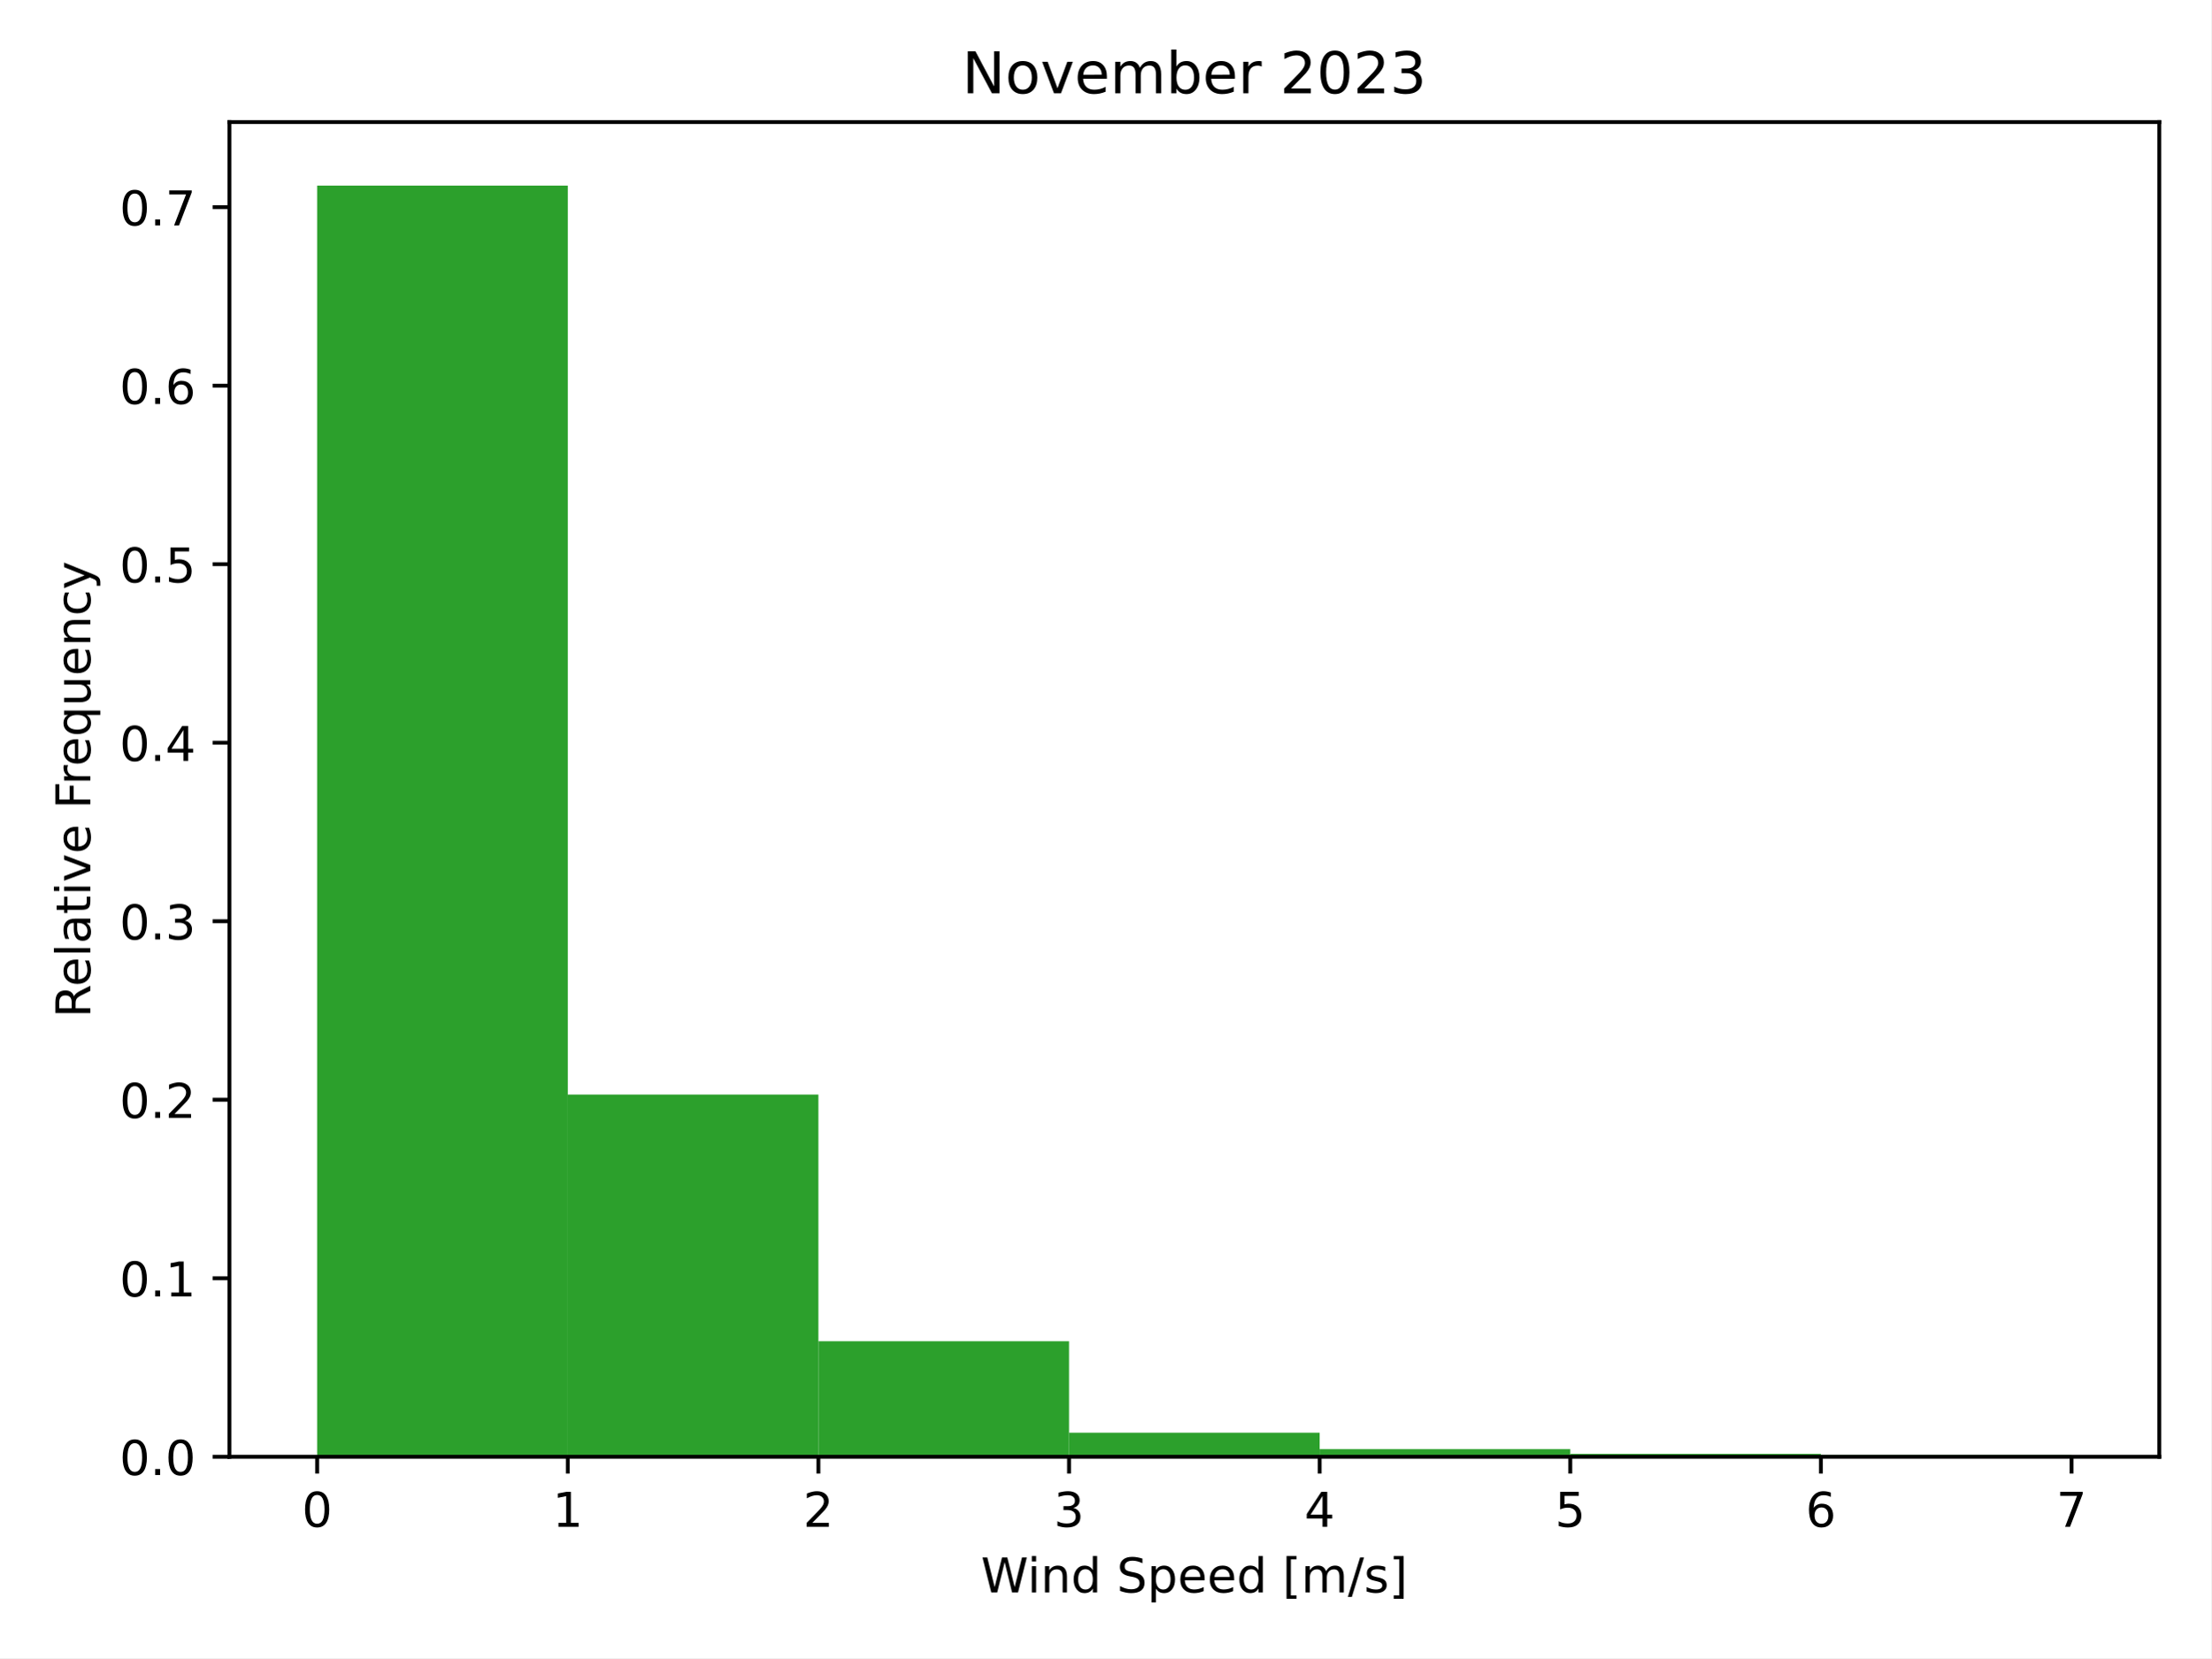
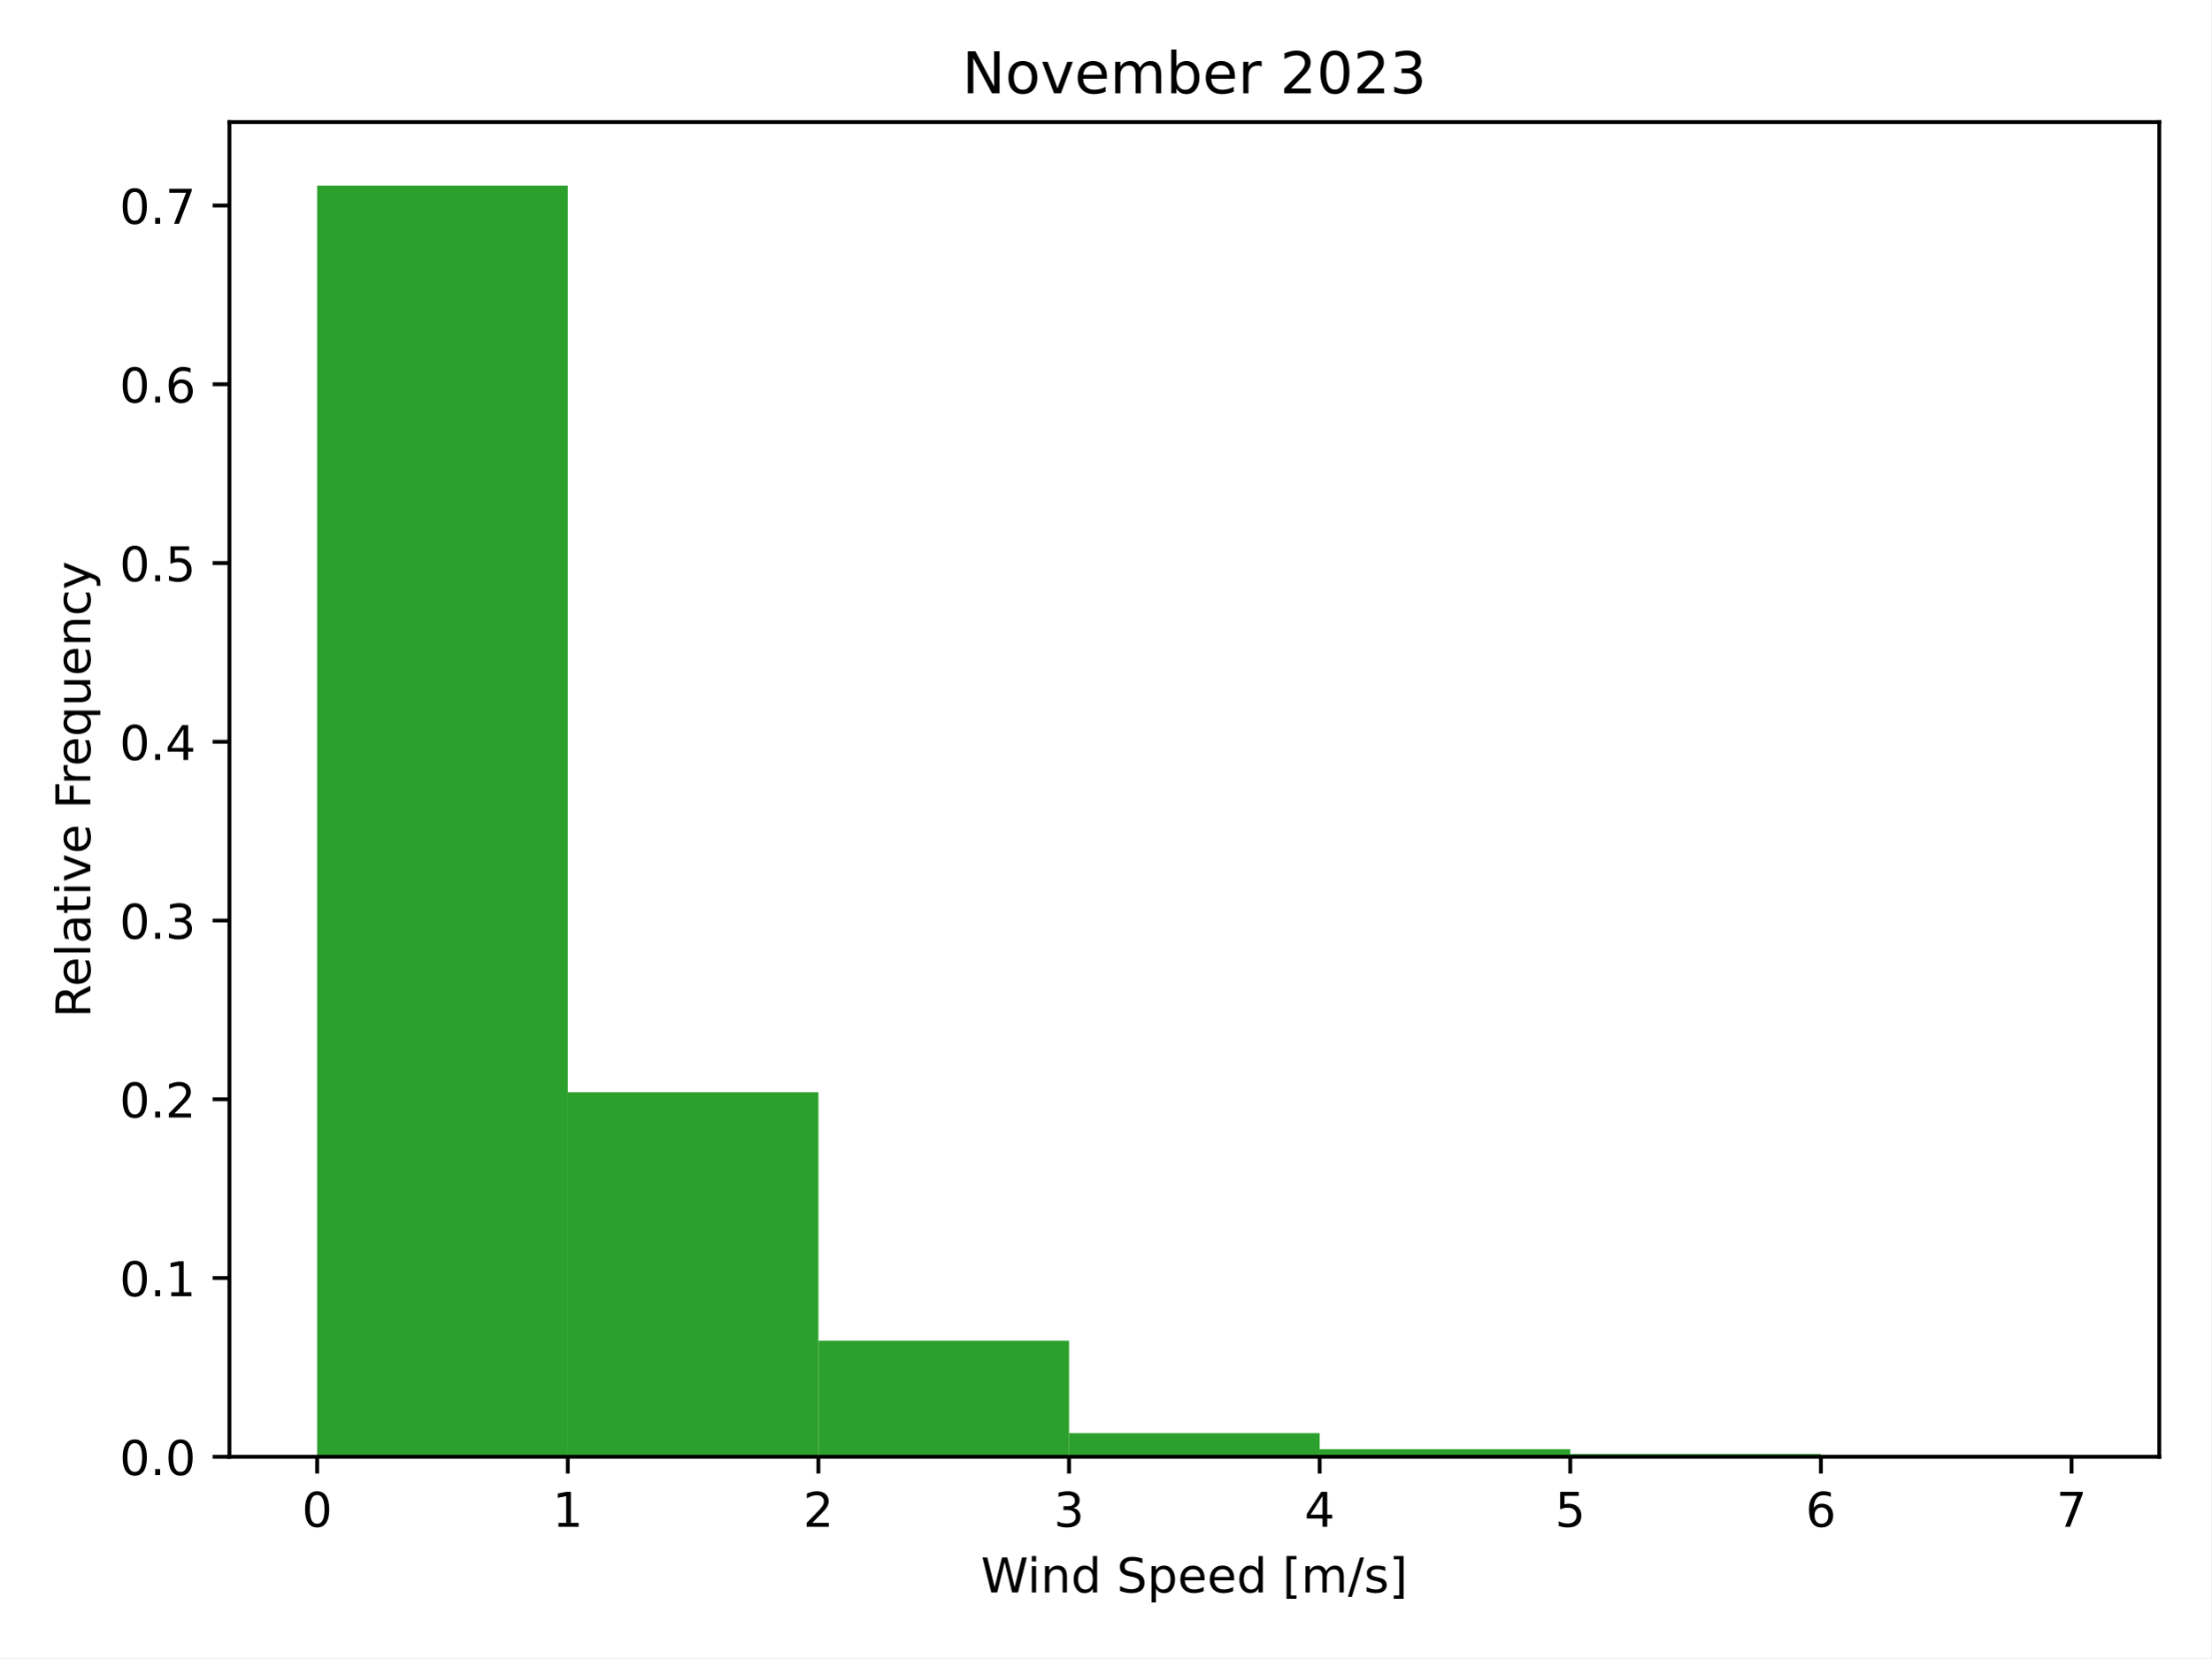
<svg xmlns="http://www.w3.org/2000/svg" xmlns:xlink="http://www.w3.org/1999/xlink" width="460.8pt" height="345.6pt" viewBox="0 0 460.8 345.6" version="1.1">
  <defs>
    <style type="text/css">*{stroke-linejoin: round; stroke-linecap: butt}</style>
  </defs>
  <g id="figure_1">
    <g id="patch_1">
      <path d="M 0 345.6  L 460.8 345.6  L 460.8 0  L 0 0  z " style="fill: #ffffff" />
    </g>
    <g id="axes_1">
      <g id="patch_2">
        <path d="M 47.81 303.64  L 450 303.64  L 450 25.44  L 47.81 25.44  z " style="fill: #ffffff" />
      </g>
      <g id="patch_3">
-         <path d="M 66.091 303.64  L 118.324 303.64  L 118.324 38.688  L 66.091 38.688  z " clip-path="url(#pf6b263fd9e)" style="fill: #2ca02c" />
+         <path d="M 66.091 303.64  L 118.324 303.64  L 118.324 38.688  L 66.091 38.688  z " clip-path="url(#pb620246eed)" style="fill: #2ca02c" />
      </g>
      <g id="patch_4">
-         <path d="M 118.324 303.64  L 170.556 303.64  L 170.556 228.139  L 118.324 228.139  z " clip-path="url(#pf6b263fd9e)" style="fill: #2ca02c" />
+         <path d="M 118.324 303.64  L 170.556 303.64  L 170.556 227.654  L 118.324 227.654  z " clip-path="url(#pb620246eed)" style="fill: #2ca02c" />
      </g>
      <g id="patch_5">
-         <path d="M 170.556 303.64  L 222.789 303.64  L 222.789 279.553  L 170.556 279.553  z " clip-path="url(#pf6b263fd9e)" style="fill: #2ca02c" />
+         <path d="M 170.556 303.64  L 222.789 303.64  L 222.789 279.45  L 170.556 279.45  z " clip-path="url(#pb620246eed)" style="fill: #2ca02c" />
      </g>
      <g id="patch_6">
-         <path d="M 222.789 303.64  L 275.021 303.64  L 275.021 298.636  L 222.789 298.636  z " clip-path="url(#pf6b263fd9e)" style="fill: #2ca02c" />
+         <path d="M 222.789 303.64  L 275.021 303.64  L 275.021 298.706  L 222.789 298.706  z " clip-path="url(#pb620246eed)" style="fill: #2ca02c" />
      </g>
      <g id="patch_7">
-         <path d="M 275.021 303.64  L 327.254 303.64  L 327.254 302.04  L 275.021 302.04  z " clip-path="url(#pf6b263fd9e)" style="fill: #2ca02c" />
+         <path d="M 275.021 303.64  L 327.254 303.64  L 327.254 302.062  L 275.021 302.062  z " clip-path="url(#pb620246eed)" style="fill: #2ca02c" />
      </g>
      <g id="patch_8">
-         <path d="M 327.254 303.64  L 379.486 303.64  L 379.486 303.032  L 327.254 303.032  z " clip-path="url(#pf6b263fd9e)" style="fill: #2ca02c" />
+         <path d="M 327.254 303.64  L 379.486 303.64  L 379.486 303.041  L 327.254 303.041  z " clip-path="url(#pb620246eed)" style="fill: #2ca02c" />
      </g>
      <g id="patch_9">
-         <path d="M 379.486 303.64  L 431.719 303.64  L 431.719 303.296  L 379.486 303.296  z " clip-path="url(#pf6b263fd9e)" style="fill: #2ca02c" />
+         <path d="M 379.486 303.64  L 431.719 303.64  L 431.719 303.3  L 379.486 303.3  z " clip-path="url(#pb620246eed)" style="fill: #2ca02c" />
      </g>
      <g id="matplotlib.axis_1">
        <g id="xtick_1">
          <g id="line2d_1">
            <defs>
-               <path id="mb44f132eb3" d="M 0 0  L 0 3.5  " style="stroke: #000000; stroke-width: 0.8" />
+               <path id="m4e1090c88a" d="M 0 0  L 0 3.5  " style="stroke: #000000; stroke-width: 0.8" />
            </defs>
            <g>
-               <use xlink:href="#mb44f132eb3" x="66.091" y="303.64" style="stroke: #000000; stroke-width: 0.8" />
+               <use xlink:href="#m4e1090c88a" x="66.091" y="303.64" style="stroke: #000000; stroke-width: 0.8" />
            </g>
          </g>
          <g id="text_1">
            <g transform="translate(62.91011 318.2384) scale(0.1 -0.1)">
              <defs>
                <path id="DejaVuSans-30" d="M 2034 4250  Q 1547 4250 1301 3770  Q 1056 3291 1056 2328  Q 1056 1369 1301 889  Q 1547 409 2034 409  Q 2525 409 2770 889  Q 3016 1369 3016 2328  Q 3016 3291 2770 3770  Q 2525 4250 2034 4250  z M 2034 4750  Q 2819 4750 3233 4129  Q 3647 3509 3647 2328  Q 3647 1150 3233 529  Q 2819 -91 2034 -91  Q 1250 -91 836 529  Q 422 1150 422 2328  Q 422 3509 836 4129  Q 1250 4750 2034 4750  z " transform="scale(0.015625)" />
              </defs>
              <use xlink:href="#DejaVuSans-30" />
            </g>
          </g>
        </g>
        <g id="xtick_2">
          <g id="line2d_2">
            <g>
-               <use xlink:href="#mb44f132eb3" x="118.324" y="303.64" style="stroke: #000000; stroke-width: 0.8" />
+               <use xlink:href="#m4e1090c88a" x="118.324" y="303.64" style="stroke: #000000; stroke-width: 0.8" />
            </g>
          </g>
          <g id="text_2">
            <g transform="translate(115.1426 318.2384) scale(0.1 -0.1)">
              <defs>
                <path id="DejaVuSans-31" d="M 794 531  L 1825 531  L 1825 4091  L 703 3866  L 703 4441  L 1819 4666  L 2450 4666  L 2450 531  L 3481 531  L 3481 0  L 794 0  L 794 531  z " transform="scale(0.015625)" />
              </defs>
              <use xlink:href="#DejaVuSans-31" />
            </g>
          </g>
        </g>
        <g id="xtick_3">
          <g id="line2d_3">
            <g>
-               <use xlink:href="#mb44f132eb3" x="170.556" y="303.64" style="stroke: #000000; stroke-width: 0.8" />
+               <use xlink:href="#m4e1090c88a" x="170.556" y="303.64" style="stroke: #000000; stroke-width: 0.8" />
            </g>
          </g>
          <g id="text_3">
            <g transform="translate(167.375 318.2384) scale(0.1 -0.1)">
              <defs>
                <path id="DejaVuSans-32" d="M 1228 531  L 3431 531  L 3431 0  L 469 0  L 469 531  Q 828 903 1448 1529  Q 2069 2156 2228 2338  Q 2531 2678 2651 2914  Q 2772 3150 2772 3378  Q 2772 3750 2511 3984  Q 2250 4219 1831 4219  Q 1534 4219 1204 4116  Q 875 4013 500 3803  L 500 4441  Q 881 4594 1212 4672  Q 1544 4750 1819 4750  Q 2544 4750 2975 4387  Q 3406 4025 3406 3419  Q 3406 3131 3298 2873  Q 3191 2616 2906 2266  Q 2828 2175 2409 1742  Q 1991 1309 1228 531  z " transform="scale(0.015625)" />
              </defs>
              <use xlink:href="#DejaVuSans-32" />
            </g>
          </g>
        </g>
        <g id="xtick_4">
          <g id="line2d_4">
            <g>
-               <use xlink:href="#mb44f132eb3" x="222.789" y="303.64" style="stroke: #000000; stroke-width: 0.8" />
+               <use xlink:href="#m4e1090c88a" x="222.789" y="303.64" style="stroke: #000000; stroke-width: 0.8" />
            </g>
          </g>
          <g id="text_4">
            <g transform="translate(219.6075 318.2384) scale(0.1 -0.1)">
              <defs>
                <path id="DejaVuSans-33" d="M 2597 2516  Q 3050 2419 3304 2112  Q 3559 1806 3559 1356  Q 3559 666 3084 287  Q 2609 -91 1734 -91  Q 1441 -91 1130 -33  Q 819 25 488 141  L 488 750  Q 750 597 1062 519  Q 1375 441 1716 441  Q 2309 441 2620 675  Q 2931 909 2931 1356  Q 2931 1769 2642 2001  Q 2353 2234 1838 2234  L 1294 2234  L 1294 2753  L 1863 2753  Q 2328 2753 2575 2939  Q 2822 3125 2822 3475  Q 2822 3834 2567 4026  Q 2313 4219 1838 4219  Q 1578 4219 1281 4162  Q 984 4106 628 3988  L 628 4550  Q 988 4650 1302 4700  Q 1616 4750 1894 4750  Q 2613 4750 3031 4423  Q 3450 4097 3450 3541  Q 3450 3153 3228 2886  Q 3006 2619 2597 2516  z " transform="scale(0.015625)" />
              </defs>
              <use xlink:href="#DejaVuSans-33" />
            </g>
          </g>
        </g>
        <g id="xtick_5">
          <g id="line2d_5">
            <g>
-               <use xlink:href="#mb44f132eb3" x="275.021" y="303.64" style="stroke: #000000; stroke-width: 0.8" />
+               <use xlink:href="#m4e1090c88a" x="275.021" y="303.64" style="stroke: #000000; stroke-width: 0.8" />
            </g>
          </g>
          <g id="text_5">
            <g transform="translate(271.84 318.2384) scale(0.1 -0.1)">
              <defs>
                <path id="DejaVuSans-34" d="M 2419 4116  L 825 1625  L 2419 1625  L 2419 4116  z M 2253 4666  L 3047 4666  L 3047 1625  L 3713 1625  L 3713 1100  L 3047 1100  L 3047 0  L 2419 0  L 2419 1100  L 313 1100  L 313 1709  L 2253 4666  z " transform="scale(0.015625)" />
              </defs>
              <use xlink:href="#DejaVuSans-34" />
            </g>
          </g>
        </g>
        <g id="xtick_6">
          <g id="line2d_6">
            <g>
-               <use xlink:href="#mb44f132eb3" x="327.254" y="303.64" style="stroke: #000000; stroke-width: 0.8" />
+               <use xlink:href="#m4e1090c88a" x="327.254" y="303.64" style="stroke: #000000; stroke-width: 0.8" />
            </g>
          </g>
          <g id="text_6">
            <g transform="translate(324.0725 318.2384) scale(0.1 -0.1)">
              <defs>
                <path id="DejaVuSans-35" d="M 691 4666  L 3169 4666  L 3169 4134  L 1269 4134  L 1269 2991  Q 1406 3038 1543 3061  Q 1681 3084 1819 3084  Q 2600 3084 3056 2656  Q 3513 2228 3513 1497  Q 3513 744 3044 326  Q 2575 -91 1722 -91  Q 1428 -91 1123 -41  Q 819 9 494 109  L 494 744  Q 775 591 1075 516  Q 1375 441 1709 441  Q 2250 441 2565 725  Q 2881 1009 2881 1497  Q 2881 1984 2565 2268  Q 2250 2553 1709 2553  Q 1456 2553 1204 2497  Q 953 2441 691 2322  L 691 4666  z " transform="scale(0.015625)" />
              </defs>
              <use xlink:href="#DejaVuSans-35" />
            </g>
          </g>
        </g>
        <g id="xtick_7">
          <g id="line2d_7">
            <g>
-               <use xlink:href="#mb44f132eb3" x="379.486" y="303.64" style="stroke: #000000; stroke-width: 0.8" />
+               <use xlink:href="#m4e1090c88a" x="379.486" y="303.64" style="stroke: #000000; stroke-width: 0.8" />
            </g>
          </g>
          <g id="text_7">
            <g transform="translate(376.3049 318.2384) scale(0.1 -0.1)">
              <defs>
                <path id="DejaVuSans-36" d="M 2113 2584  Q 1688 2584 1439 2293  Q 1191 2003 1191 1497  Q 1191 994 1439 701  Q 1688 409 2113 409  Q 2538 409 2786 701  Q 3034 994 3034 1497  Q 3034 2003 2786 2293  Q 2538 2584 2113 2584  z M 3366 4563  L 3366 3988  Q 3128 4100 2886 4159  Q 2644 4219 2406 4219  Q 1781 4219 1451 3797  Q 1122 3375 1075 2522  Q 1259 2794 1537 2939  Q 1816 3084 2150 3084  Q 2853 3084 3261 2657  Q 3669 2231 3669 1497  Q 3669 778 3244 343  Q 2819 -91 2113 -91  Q 1303 -91 875 529  Q 447 1150 447 2328  Q 447 3434 972 4092  Q 1497 4750 2381 4750  Q 2619 4750 2861 4703  Q 3103 4656 3366 4563  z " transform="scale(0.015625)" />
              </defs>
              <use xlink:href="#DejaVuSans-36" />
            </g>
          </g>
        </g>
        <g id="xtick_8">
          <g id="line2d_8">
            <g>
-               <use xlink:href="#mb44f132eb3" x="431.719" y="303.64" style="stroke: #000000; stroke-width: 0.8" />
+               <use xlink:href="#m4e1090c88a" x="431.719" y="303.64" style="stroke: #000000; stroke-width: 0.8" />
            </g>
          </g>
          <g id="text_8">
            <g transform="translate(428.5374 318.2384) scale(0.1 -0.1)">
              <defs>
                <path id="DejaVuSans-37" d="M 525 4666  L 3525 4666  L 3525 4397  L 1831 0  L 1172 0  L 2766 4134  L 525 4134  L 525 4666  z " transform="scale(0.015625)" />
              </defs>
              <use xlink:href="#DejaVuSans-37" />
            </g>
          </g>
        </g>
        <g id="text_9">
          <g transform="translate(204.4269 331.9166) scale(0.1 -0.1)">
            <defs>
              <path id="DejaVuSans-57" d="M 213 4666  L 850 4666  L 1831 722  L 2809 4666  L 3519 4666  L 4500 722  L 5478 4666  L 6119 4666  L 4947 0  L 4153 0  L 3169 4050  L 2175 0  L 1381 0  L 213 4666  z " transform="scale(0.015625)" />
              <path id="DejaVuSans-69" d="M 603 3500  L 1178 3500  L 1178 0  L 603 0  L 603 3500  z M 603 4863  L 1178 4863  L 1178 4134  L 603 4134  L 603 4863  z " transform="scale(0.015625)" />
              <path id="DejaVuSans-6e" d="M 3513 2113  L 3513 0  L 2938 0  L 2938 2094  Q 2938 2591 2744 2837  Q 2550 3084 2163 3084  Q 1697 3084 1428 2787  Q 1159 2491 1159 1978  L 1159 0  L 581 0  L 581 3500  L 1159 3500  L 1159 2956  Q 1366 3272 1645 3428  Q 1925 3584 2291 3584  Q 2894 3584 3203 3211  Q 3513 2838 3513 2113  z " transform="scale(0.015625)" />
              <path id="DejaVuSans-64" d="M 2906 2969  L 2906 4863  L 3481 4863  L 3481 0  L 2906 0  L 2906 525  Q 2725 213 2448 61  Q 2172 -91 1784 -91  Q 1150 -91 751 415  Q 353 922 353 1747  Q 353 2572 751 3078  Q 1150 3584 1784 3584  Q 2172 3584 2448 3432  Q 2725 3281 2906 2969  z M 947 1747  Q 947 1113 1208 752  Q 1469 391 1925 391  Q 2381 391 2643 752  Q 2906 1113 2906 1747  Q 2906 2381 2643 2742  Q 2381 3103 1925 3103  Q 1469 3103 1208 2742  Q 947 2381 947 1747  z " transform="scale(0.015625)" />
              <path id="DejaVuSans-20" transform="scale(0.015625)" />
              <path id="DejaVuSans-53" d="M 3425 4513  L 3425 3897  Q 3066 4069 2747 4153  Q 2428 4238 2131 4238  Q 1616 4238 1336 4038  Q 1056 3838 1056 3469  Q 1056 3159 1242 3001  Q 1428 2844 1947 2747  L 2328 2669  Q 3034 2534 3370 2195  Q 3706 1856 3706 1288  Q 3706 609 3251 259  Q 2797 -91 1919 -91  Q 1588 -91 1214 -16  Q 841 59 441 206  L 441 856  Q 825 641 1194 531  Q 1563 422 1919 422  Q 2459 422 2753 634  Q 3047 847 3047 1241  Q 3047 1584 2836 1778  Q 2625 1972 2144 2069  L 1759 2144  Q 1053 2284 737 2584  Q 422 2884 422 3419  Q 422 4038 858 4394  Q 1294 4750 2059 4750  Q 2388 4750 2728 4690  Q 3069 4631 3425 4513  z " transform="scale(0.015625)" />
              <path id="DejaVuSans-70" d="M 1159 525  L 1159 -1331  L 581 -1331  L 581 3500  L 1159 3500  L 1159 2969  Q 1341 3281 1617 3432  Q 1894 3584 2278 3584  Q 2916 3584 3314 3078  Q 3713 2572 3713 1747  Q 3713 922 3314 415  Q 2916 -91 2278 -91  Q 1894 -91 1617 61  Q 1341 213 1159 525  z M 3116 1747  Q 3116 2381 2855 2742  Q 2594 3103 2138 3103  Q 1681 3103 1420 2742  Q 1159 2381 1159 1747  Q 1159 1113 1420 752  Q 1681 391 2138 391  Q 2594 391 2855 752  Q 3116 1113 3116 1747  z " transform="scale(0.015625)" />
              <path id="DejaVuSans-65" d="M 3597 1894  L 3597 1613  L 953 1613  Q 991 1019 1311 708  Q 1631 397 2203 397  Q 2534 397 2845 478  Q 3156 559 3463 722  L 3463 178  Q 3153 47 2828 -22  Q 2503 -91 2169 -91  Q 1331 -91 842 396  Q 353 884 353 1716  Q 353 2575 817 3079  Q 1281 3584 2069 3584  Q 2775 3584 3186 3129  Q 3597 2675 3597 1894  z M 3022 2063  Q 3016 2534 2758 2815  Q 2500 3097 2075 3097  Q 1594 3097 1305 2825  Q 1016 2553 972 2059  L 3022 2063  z " transform="scale(0.015625)" />
              <path id="DejaVuSans-5b" d="M 550 4863  L 1875 4863  L 1875 4416  L 1125 4416  L 1125 -397  L 1875 -397  L 1875 -844  L 550 -844  L 550 4863  z " transform="scale(0.015625)" />
              <path id="DejaVuSans-6d" d="M 3328 2828  Q 3544 3216 3844 3400  Q 4144 3584 4550 3584  Q 5097 3584 5394 3201  Q 5691 2819 5691 2113  L 5691 0  L 5113 0  L 5113 2094  Q 5113 2597 4934 2840  Q 4756 3084 4391 3084  Q 3944 3084 3684 2787  Q 3425 2491 3425 1978  L 3425 0  L 2847 0  L 2847 2094  Q 2847 2600 2669 2842  Q 2491 3084 2119 3084  Q 1678 3084 1418 2786  Q 1159 2488 1159 1978  L 1159 0  L 581 0  L 581 3500  L 1159 3500  L 1159 2956  Q 1356 3278 1631 3431  Q 1906 3584 2284 3584  Q 2666 3584 2933 3390  Q 3200 3197 3328 2828  z " transform="scale(0.015625)" />
              <path id="DejaVuSans-2f" d="M 1625 4666  L 2156 4666  L 531 -594  L 0 -594  L 1625 4666  z " transform="scale(0.015625)" />
              <path id="DejaVuSans-73" d="M 2834 3397  L 2834 2853  Q 2591 2978 2328 3040  Q 2066 3103 1784 3103  Q 1356 3103 1142 2972  Q 928 2841 928 2578  Q 928 2378 1081 2264  Q 1234 2150 1697 2047  L 1894 2003  Q 2506 1872 2764 1633  Q 3022 1394 3022 966  Q 3022 478 2636 193  Q 2250 -91 1575 -91  Q 1294 -91 989 -36  Q 684 19 347 128  L 347 722  Q 666 556 975 473  Q 1284 391 1588 391  Q 1994 391 2212 530  Q 2431 669 2431 922  Q 2431 1156 2273 1281  Q 2116 1406 1581 1522  L 1381 1569  Q 847 1681 609 1914  Q 372 2147 372 2553  Q 372 3047 722 3315  Q 1072 3584 1716 3584  Q 2034 3584 2315 3537  Q 2597 3491 2834 3397  z " transform="scale(0.015625)" />
              <path id="DejaVuSans-5d" d="M 1947 4863  L 1947 -844  L 622 -844  L 622 -397  L 1369 -397  L 1369 4416  L 622 4416  L 622 4863  L 1947 4863  z " transform="scale(0.015625)" />
            </defs>
            <use xlink:href="#DejaVuSans-57" />
            <use xlink:href="#DejaVuSans-69" x="96.627" />
            <use xlink:href="#DejaVuSans-6e" x="124.41" />
            <use xlink:href="#DejaVuSans-64" x="187.789" />
            <use xlink:href="#DejaVuSans-20" x="251.266" />
            <use xlink:href="#DejaVuSans-53" x="283.053" />
            <use xlink:href="#DejaVuSans-70" x="346.529" />
            <use xlink:href="#DejaVuSans-65" x="410.006" />
            <use xlink:href="#DejaVuSans-65" x="471.529" />
            <use xlink:href="#DejaVuSans-64" x="533.053" />
            <use xlink:href="#DejaVuSans-20" x="596.529" />
            <use xlink:href="#DejaVuSans-5b" x="628.316" />
            <use xlink:href="#DejaVuSans-6d" x="667.33" />
            <use xlink:href="#DejaVuSans-2f" x="764.742" />
            <use xlink:href="#DejaVuSans-73" x="798.434" />
            <use xlink:href="#DejaVuSans-5d" x="850.533" />
          </g>
        </g>
      </g>
      <g id="matplotlib.axis_2">
        <g id="ytick_1">
          <g id="line2d_9">
            <defs>
-               <path id="m6e951587e1" d="M 0 0  L -3.5 0  " style="stroke: #000000; stroke-width: 0.8" />
+               <path id="m5ef750ba0a" d="M 0 0  L -3.5 0  " style="stroke: #000000; stroke-width: 0.8" />
            </defs>
            <g>
-               <use xlink:href="#m6e951587e1" x="47.81" y="303.64" style="stroke: #000000; stroke-width: 0.8" />
+               <use xlink:href="#m5ef750ba0a" x="47.81" y="303.64" style="stroke: #000000; stroke-width: 0.8" />
            </g>
          </g>
          <g id="text_10">
            <g transform="translate(24.90687 307.4392) scale(0.1 -0.1)">
              <defs>
                <path id="DejaVuSans-2e" d="M 684 794  L 1344 794  L 1344 0  L 684 0  L 684 794  z " transform="scale(0.015625)" />
              </defs>
              <use xlink:href="#DejaVuSans-30" />
              <use xlink:href="#DejaVuSans-2e" x="63.623" />
              <use xlink:href="#DejaVuSans-30" x="95.41" />
            </g>
          </g>
        </g>
        <g id="ytick_2">
          <g id="line2d_10">
            <g>
-               <use xlink:href="#m6e951587e1" x="47.81" y="266.43" style="stroke: #000000; stroke-width: 0.8" />
+               <use xlink:href="#m5ef750ba0a" x="47.81" y="266.382" style="stroke: #000000; stroke-width: 0.8" />
            </g>
          </g>
          <g id="text_11">
-             <g transform="translate(24.90687 270.2296) scale(0.1 -0.1)">
+             <g transform="translate(24.90687 270.1813) scale(0.1 -0.1)">
              <use xlink:href="#DejaVuSans-30" />
              <use xlink:href="#DejaVuSans-2e" x="63.623" />
              <use xlink:href="#DejaVuSans-31" x="95.41" />
            </g>
          </g>
        </g>
        <g id="ytick_3">
          <g id="line2d_11">
            <g>
-               <use xlink:href="#m6e951587e1" x="47.81" y="229.221" style="stroke: #000000; stroke-width: 0.8" />
+               <use xlink:href="#m5ef750ba0a" x="47.81" y="229.124" style="stroke: #000000; stroke-width: 0.8" />
            </g>
          </g>
          <g id="text_12">
-             <g transform="translate(24.90687 233.02) scale(0.1 -0.1)">
+             <g transform="translate(24.90687 232.9234) scale(0.1 -0.1)">
              <use xlink:href="#DejaVuSans-30" />
              <use xlink:href="#DejaVuSans-2e" x="63.623" />
              <use xlink:href="#DejaVuSans-32" x="95.41" />
            </g>
          </g>
        </g>
        <g id="ytick_4">
          <g id="line2d_12">
            <g>
-               <use xlink:href="#m6e951587e1" x="47.81" y="192.011" style="stroke: #000000; stroke-width: 0.8" />
+               <use xlink:href="#m5ef750ba0a" x="47.81" y="191.866" style="stroke: #000000; stroke-width: 0.8" />
            </g>
          </g>
          <g id="text_13">
-             <g transform="translate(24.90687 195.8104) scale(0.1 -0.1)">
+             <g transform="translate(24.90687 195.6654) scale(0.1 -0.1)">
              <use xlink:href="#DejaVuSans-30" />
              <use xlink:href="#DejaVuSans-2e" x="63.623" />
              <use xlink:href="#DejaVuSans-33" x="95.41" />
            </g>
          </g>
        </g>
        <g id="ytick_5">
          <g id="line2d_13">
            <g>
-               <use xlink:href="#m6e951587e1" x="47.81" y="154.802" style="stroke: #000000; stroke-width: 0.8" />
+               <use xlink:href="#m5ef750ba0a" x="47.81" y="154.608" style="stroke: #000000; stroke-width: 0.8" />
            </g>
          </g>
          <g id="text_14">
-             <g transform="translate(24.90687 158.6008) scale(0.1 -0.1)">
+             <g transform="translate(24.90687 158.4075) scale(0.1 -0.1)">
              <use xlink:href="#DejaVuSans-30" />
              <use xlink:href="#DejaVuSans-2e" x="63.623" />
              <use xlink:href="#DejaVuSans-34" x="95.41" />
            </g>
          </g>
        </g>
        <g id="ytick_6">
          <g id="line2d_14">
            <g>
-               <use xlink:href="#m6e951587e1" x="47.81" y="117.592" style="stroke: #000000; stroke-width: 0.8" />
+               <use xlink:href="#m5ef750ba0a" x="47.81" y="117.35" style="stroke: #000000; stroke-width: 0.8" />
            </g>
          </g>
          <g id="text_15">
-             <g transform="translate(24.90687 121.3912) scale(0.1 -0.1)">
+             <g transform="translate(24.90687 121.1496) scale(0.1 -0.1)">
              <use xlink:href="#DejaVuSans-30" />
              <use xlink:href="#DejaVuSans-2e" x="63.623" />
              <use xlink:href="#DejaVuSans-35" x="95.41" />
            </g>
          </g>
        </g>
        <g id="ytick_7">
          <g id="line2d_15">
            <g>
-               <use xlink:href="#m6e951587e1" x="47.81" y="80.382" style="stroke: #000000; stroke-width: 0.8" />
+               <use xlink:href="#m5ef750ba0a" x="47.81" y="80.092" style="stroke: #000000; stroke-width: 0.8" />
            </g>
          </g>
          <g id="text_16">
-             <g transform="translate(24.90687 84.18154) scale(0.1 -0.1)">
+             <g transform="translate(24.90687 83.89164) scale(0.1 -0.1)">
              <use xlink:href="#DejaVuSans-30" />
              <use xlink:href="#DejaVuSans-2e" x="63.623" />
              <use xlink:href="#DejaVuSans-36" x="95.41" />
            </g>
          </g>
        </g>
        <g id="ytick_8">
          <g id="line2d_16">
            <g>
-               <use xlink:href="#m6e951587e1" x="47.81" y="43.173" style="stroke: #000000; stroke-width: 0.8" />
+               <use xlink:href="#m5ef750ba0a" x="47.81" y="42.834" style="stroke: #000000; stroke-width: 0.8" />
            </g>
          </g>
          <g id="text_17">
-             <g transform="translate(24.90687 46.97192) scale(0.1 -0.1)">
+             <g transform="translate(24.90687 46.63371) scale(0.1 -0.1)">
              <use xlink:href="#DejaVuSans-30" />
              <use xlink:href="#DejaVuSans-2e" x="63.623" />
              <use xlink:href="#DejaVuSans-37" x="95.41" />
            </g>
          </g>
        </g>
        <g id="text_18">
          <g transform="translate(18.82719 212.1228) rotate(-90) scale(0.1 -0.1)">
            <defs>
              <path id="DejaVuSans-52" d="M 2841 2188  Q 3044 2119 3236 1894  Q 3428 1669 3622 1275  L 4263 0  L 3584 0  L 2988 1197  Q 2756 1666 2539 1819  Q 2322 1972 1947 1972  L 1259 1972  L 1259 0  L 628 0  L 628 4666  L 2053 4666  Q 2853 4666 3247 4331  Q 3641 3997 3641 3322  Q 3641 2881 3436 2590  Q 3231 2300 2841 2188  z M 1259 4147  L 1259 2491  L 2053 2491  Q 2509 2491 2742 2702  Q 2975 2913 2975 3322  Q 2975 3731 2742 3939  Q 2509 4147 2053 4147  L 1259 4147  z " transform="scale(0.015625)" />
              <path id="DejaVuSans-6c" d="M 603 4863  L 1178 4863  L 1178 0  L 603 0  L 603 4863  z " transform="scale(0.015625)" />
              <path id="DejaVuSans-61" d="M 2194 1759  Q 1497 1759 1228 1600  Q 959 1441 959 1056  Q 959 750 1161 570  Q 1363 391 1709 391  Q 2188 391 2477 730  Q 2766 1069 2766 1631  L 2766 1759  L 2194 1759  z M 3341 1997  L 3341 0  L 2766 0  L 2766 531  Q 2569 213 2275 61  Q 1981 -91 1556 -91  Q 1019 -91 701 211  Q 384 513 384 1019  Q 384 1609 779 1909  Q 1175 2209 1959 2209  L 2766 2209  L 2766 2266  Q 2766 2663 2505 2880  Q 2244 3097 1772 3097  Q 1472 3097 1187 3025  Q 903 2953 641 2809  L 641 3341  Q 956 3463 1253 3523  Q 1550 3584 1831 3584  Q 2591 3584 2966 3190  Q 3341 2797 3341 1997  z " transform="scale(0.015625)" />
              <path id="DejaVuSans-74" d="M 1172 4494  L 1172 3500  L 2356 3500  L 2356 3053  L 1172 3053  L 1172 1153  Q 1172 725 1289 603  Q 1406 481 1766 481  L 2356 481  L 2356 0  L 1766 0  Q 1100 0 847 248  Q 594 497 594 1153  L 594 3053  L 172 3053  L 172 3500  L 594 3500  L 594 4494  L 1172 4494  z " transform="scale(0.015625)" />
              <path id="DejaVuSans-76" d="M 191 3500  L 800 3500  L 1894 563  L 2988 3500  L 3597 3500  L 2284 0  L 1503 0  L 191 3500  z " transform="scale(0.015625)" />
              <path id="DejaVuSans-46" d="M 628 4666  L 3309 4666  L 3309 4134  L 1259 4134  L 1259 2759  L 3109 2759  L 3109 2228  L 1259 2228  L 1259 0  L 628 0  L 628 4666  z " transform="scale(0.015625)" />
              <path id="DejaVuSans-72" d="M 2631 2963  Q 2534 3019 2420 3045  Q 2306 3072 2169 3072  Q 1681 3072 1420 2755  Q 1159 2438 1159 1844  L 1159 0  L 581 0  L 581 3500  L 1159 3500  L 1159 2956  Q 1341 3275 1631 3429  Q 1922 3584 2338 3584  Q 2397 3584 2469 3576  Q 2541 3569 2628 3553  L 2631 2963  z " transform="scale(0.015625)" />
              <path id="DejaVuSans-71" d="M 947 1747  Q 947 1113 1208 752  Q 1469 391 1925 391  Q 2381 391 2643 752  Q 2906 1113 2906 1747  Q 2906 2381 2643 2742  Q 2381 3103 1925 3103  Q 1469 3103 1208 2742  Q 947 2381 947 1747  z M 2906 525  Q 2725 213 2448 61  Q 2172 -91 1784 -91  Q 1150 -91 751 415  Q 353 922 353 1747  Q 353 2572 751 3078  Q 1150 3584 1784 3584  Q 2172 3584 2448 3432  Q 2725 3281 2906 2969  L 2906 3500  L 3481 3500  L 3481 -1331  L 2906 -1331  L 2906 525  z " transform="scale(0.015625)" />
              <path id="DejaVuSans-75" d="M 544 1381  L 544 3500  L 1119 3500  L 1119 1403  Q 1119 906 1312 657  Q 1506 409 1894 409  Q 2359 409 2629 706  Q 2900 1003 2900 1516  L 2900 3500  L 3475 3500  L 3475 0  L 2900 0  L 2900 538  Q 2691 219 2414 64  Q 2138 -91 1772 -91  Q 1169 -91 856 284  Q 544 659 544 1381  z M 1991 3584  L 1991 3584  z " transform="scale(0.015625)" />
              <path id="DejaVuSans-63" d="M 3122 3366  L 3122 2828  Q 2878 2963 2633 3030  Q 2388 3097 2138 3097  Q 1578 3097 1268 2742  Q 959 2388 959 1747  Q 959 1106 1268 751  Q 1578 397 2138 397  Q 2388 397 2633 464  Q 2878 531 3122 666  L 3122 134  Q 2881 22 2623 -34  Q 2366 -91 2075 -91  Q 1284 -91 818 406  Q 353 903 353 1747  Q 353 2603 823 3093  Q 1294 3584 2113 3584  Q 2378 3584 2631 3529  Q 2884 3475 3122 3366  z " transform="scale(0.015625)" />
              <path id="DejaVuSans-79" d="M 2059 -325  Q 1816 -950 1584 -1140  Q 1353 -1331 966 -1331  L 506 -1331  L 506 -850  L 844 -850  Q 1081 -850 1212 -737  Q 1344 -625 1503 -206  L 1606 56  L 191 3500  L 800 3500  L 1894 763  L 2988 3500  L 3597 3500  L 2059 -325  z " transform="scale(0.015625)" />
            </defs>
            <use xlink:href="#DejaVuSans-52" />
            <use xlink:href="#DejaVuSans-65" x="64.982" />
            <use xlink:href="#DejaVuSans-6c" x="126.506" />
            <use xlink:href="#DejaVuSans-61" x="154.289" />
            <use xlink:href="#DejaVuSans-74" x="215.568" />
            <use xlink:href="#DejaVuSans-69" x="254.777" />
            <use xlink:href="#DejaVuSans-76" x="282.561" />
            <use xlink:href="#DejaVuSans-65" x="341.74" />
            <use xlink:href="#DejaVuSans-20" x="403.264" />
            <use xlink:href="#DejaVuSans-46" x="435.051" />
            <use xlink:href="#DejaVuSans-72" x="485.32" />
            <use xlink:href="#DejaVuSans-65" x="524.184" />
            <use xlink:href="#DejaVuSans-71" x="585.707" />
            <use xlink:href="#DejaVuSans-75" x="649.184" />
            <use xlink:href="#DejaVuSans-65" x="712.562" />
            <use xlink:href="#DejaVuSans-6e" x="774.086" />
            <use xlink:href="#DejaVuSans-63" x="837.465" />
            <use xlink:href="#DejaVuSans-79" x="892.445" />
          </g>
        </g>
      </g>
      <g id="patch_10">
        <path d="M 47.81 303.64  L 47.81 25.44  " style="fill: none; stroke: #000000; stroke-width: 0.8; stroke-linejoin: miter; stroke-linecap: square" />
      </g>
      <g id="patch_11">
        <path d="M 450 303.64  L 450 25.44  " style="fill: none; stroke: #000000; stroke-width: 0.8; stroke-linejoin: miter; stroke-linecap: square" />
      </g>
      <g id="patch_12">
        <path d="M 47.81 303.64  L 450 303.64  " style="fill: none; stroke: #000000; stroke-width: 0.8; stroke-linejoin: miter; stroke-linecap: square" />
      </g>
      <g id="patch_13">
        <path d="M 47.81 25.44  L 450 25.44  " style="fill: none; stroke: #000000; stroke-width: 0.8; stroke-linejoin: miter; stroke-linecap: square" />
      </g>
      <g id="text_19">
        <g transform="translate(200.5131 19.44) scale(0.12 -0.12)">
          <defs>
            <path id="DejaVuSans-4e" d="M 628 4666  L 1478 4666  L 3547 763  L 3547 4666  L 4159 4666  L 4159 0  L 3309 0  L 1241 3903  L 1241 0  L 628 0  L 628 4666  z " transform="scale(0.015625)" />
            <path id="DejaVuSans-6f" d="M 1959 3097  Q 1497 3097 1228 2736  Q 959 2375 959 1747  Q 959 1119 1226 758  Q 1494 397 1959 397  Q 2419 397 2687 759  Q 2956 1122 2956 1747  Q 2956 2369 2687 2733  Q 2419 3097 1959 3097  z M 1959 3584  Q 2709 3584 3137 3096  Q 3566 2609 3566 1747  Q 3566 888 3137 398  Q 2709 -91 1959 -91  Q 1206 -91 779 398  Q 353 888 353 1747  Q 353 2609 779 3096  Q 1206 3584 1959 3584  z " transform="scale(0.015625)" />
            <path id="DejaVuSans-62" d="M 3116 1747  Q 3116 2381 2855 2742  Q 2594 3103 2138 3103  Q 1681 3103 1420 2742  Q 1159 2381 1159 1747  Q 1159 1113 1420 752  Q 1681 391 2138 391  Q 2594 391 2855 752  Q 3116 1113 3116 1747  z M 1159 2969  Q 1341 3281 1617 3432  Q 1894 3584 2278 3584  Q 2916 3584 3314 3078  Q 3713 2572 3713 1747  Q 3713 922 3314 415  Q 2916 -91 2278 -91  Q 1894 -91 1617 61  Q 1341 213 1159 525  L 1159 0  L 581 0  L 581 4863  L 1159 4863  L 1159 2969  z " transform="scale(0.015625)" />
          </defs>
          <use xlink:href="#DejaVuSans-4e" />
          <use xlink:href="#DejaVuSans-6f" x="74.805" />
          <use xlink:href="#DejaVuSans-76" x="135.986" />
          <use xlink:href="#DejaVuSans-65" x="195.166" />
          <use xlink:href="#DejaVuSans-6d" x="256.689" />
          <use xlink:href="#DejaVuSans-62" x="354.102" />
          <use xlink:href="#DejaVuSans-65" x="417.578" />
          <use xlink:href="#DejaVuSans-72" x="479.102" />
          <use xlink:href="#DejaVuSans-20" x="520.215" />
          <use xlink:href="#DejaVuSans-32" x="552.002" />
          <use xlink:href="#DejaVuSans-30" x="615.625" />
          <use xlink:href="#DejaVuSans-32" x="679.248" />
          <use xlink:href="#DejaVuSans-33" x="742.871" />
        </g>
      </g>
    </g>
  </g>
  <defs>
-     <clipPath id="pf6b263fd9e">
+     <clipPath id="pb620246eed">
      <rect x="47.81" y="25.44" width="402.19" height="278.2" />
    </clipPath>
  </defs>
</svg>
